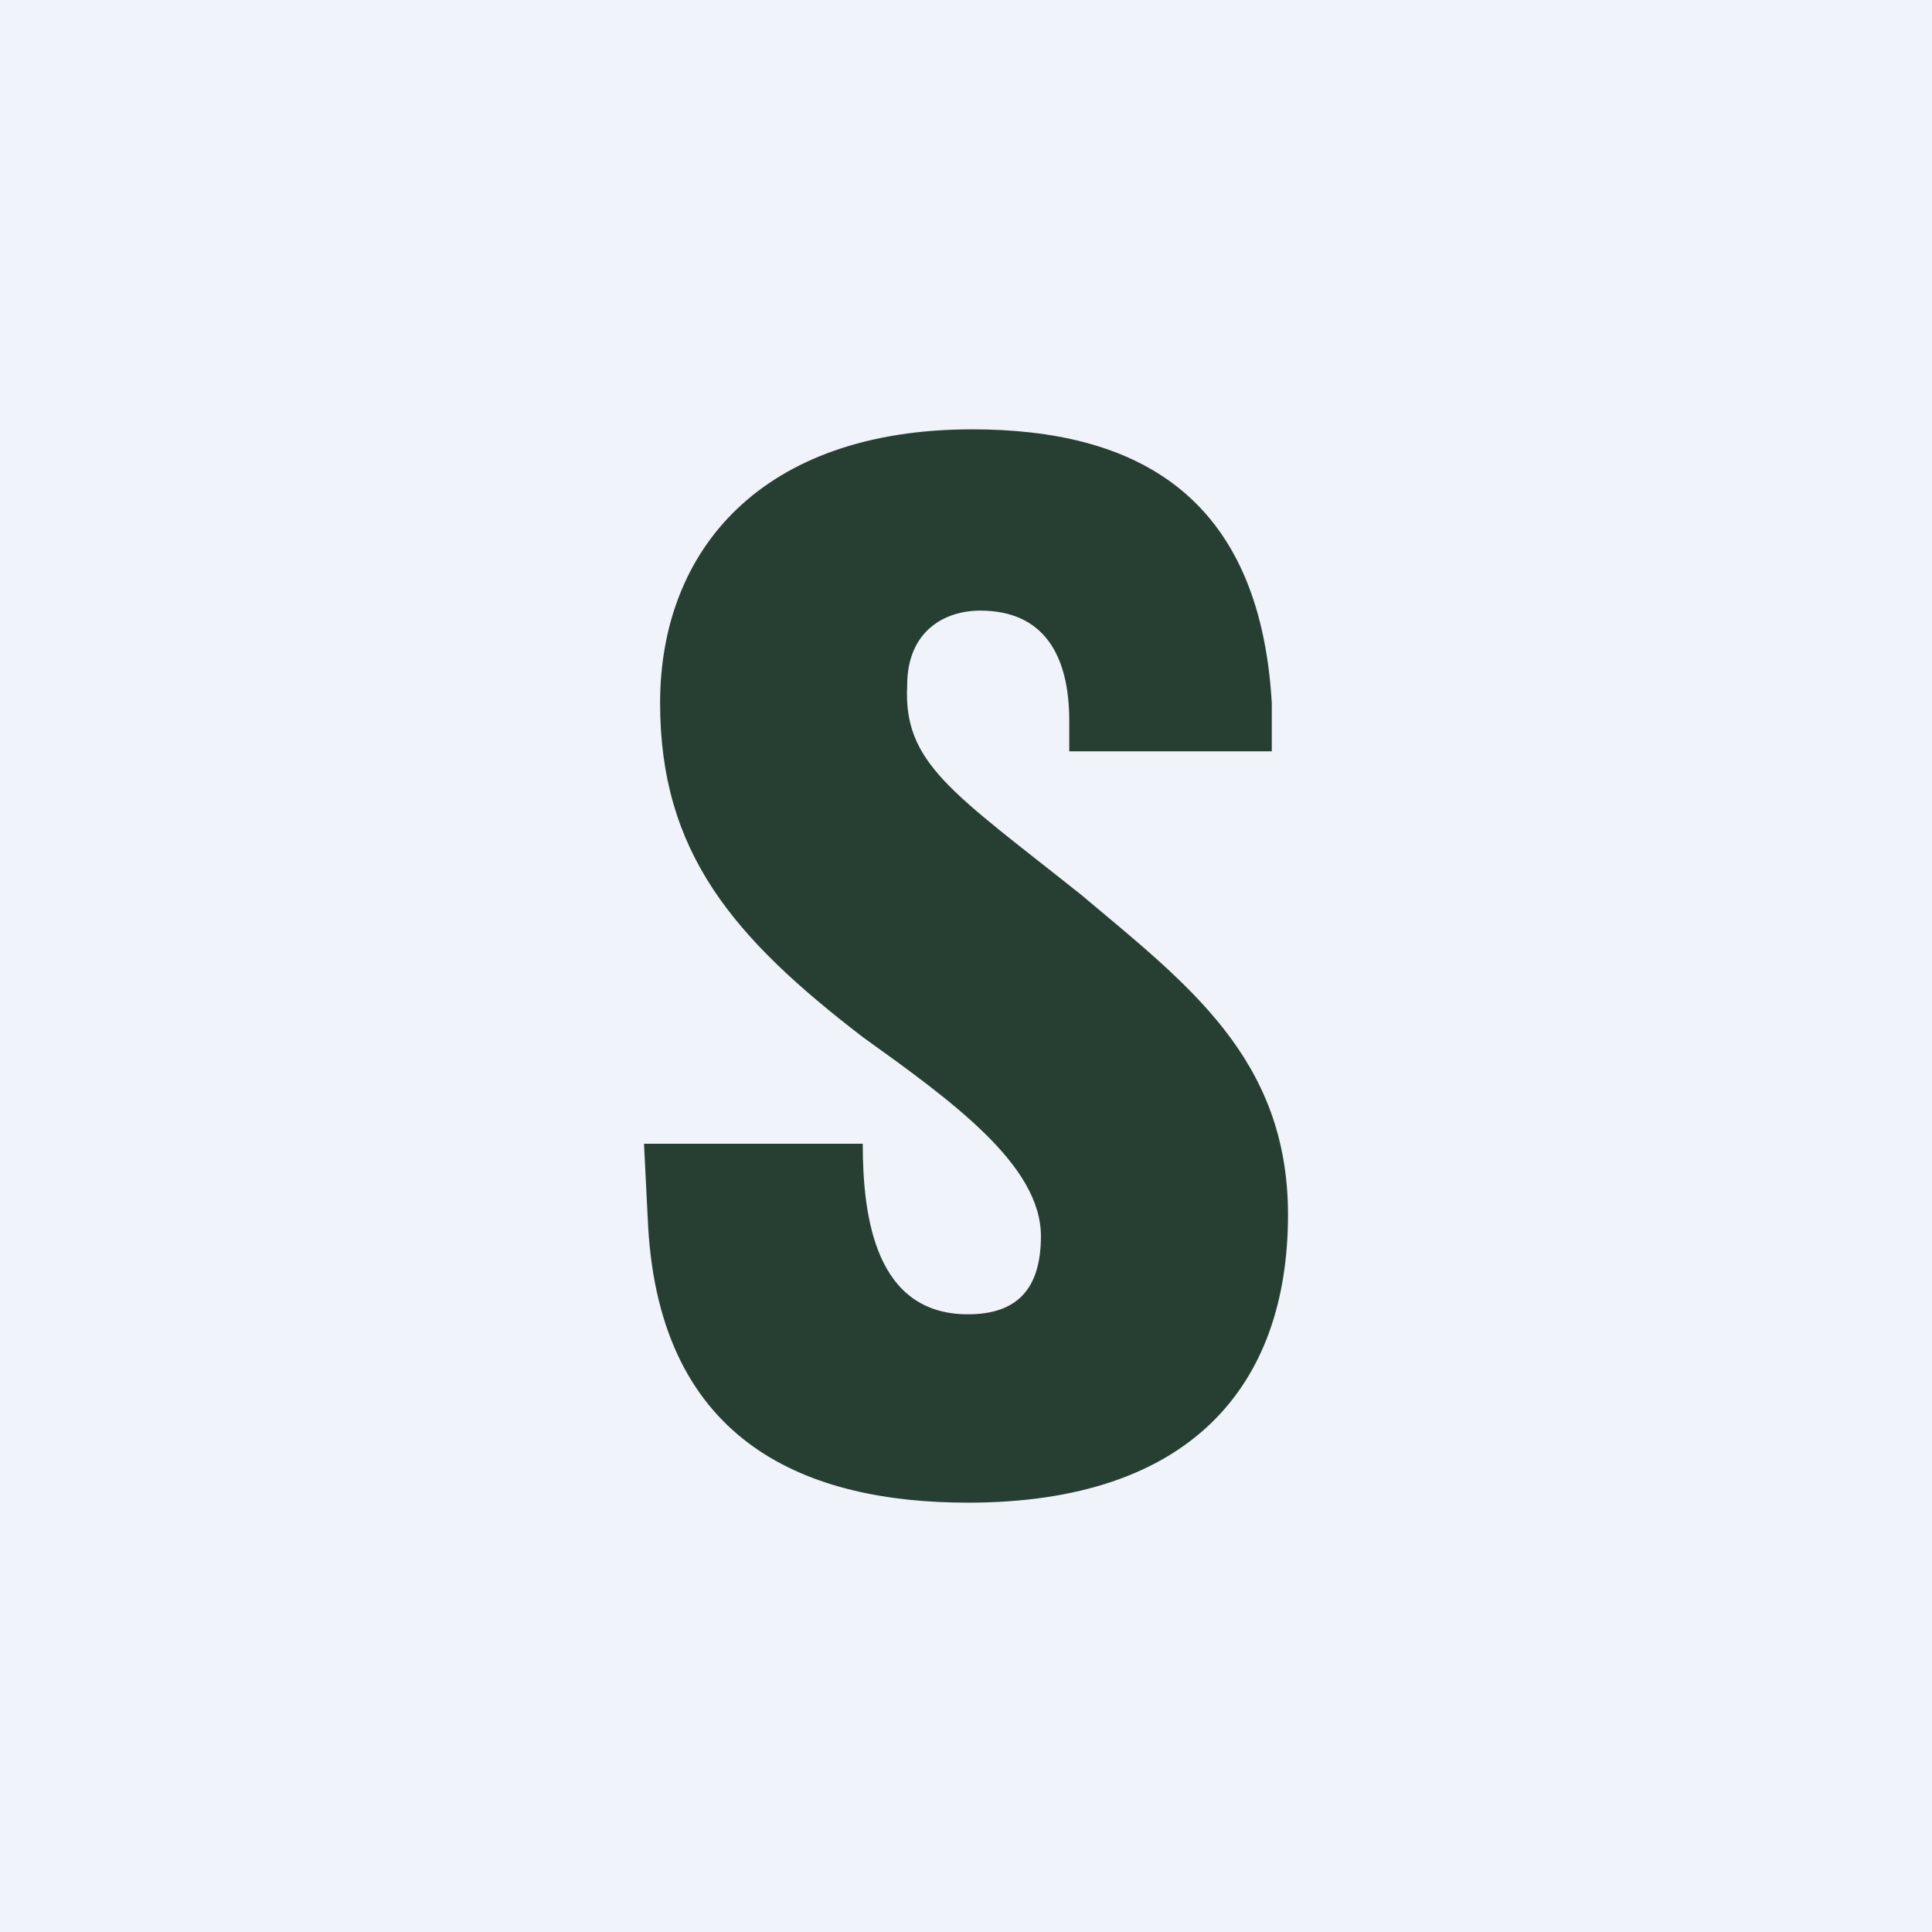
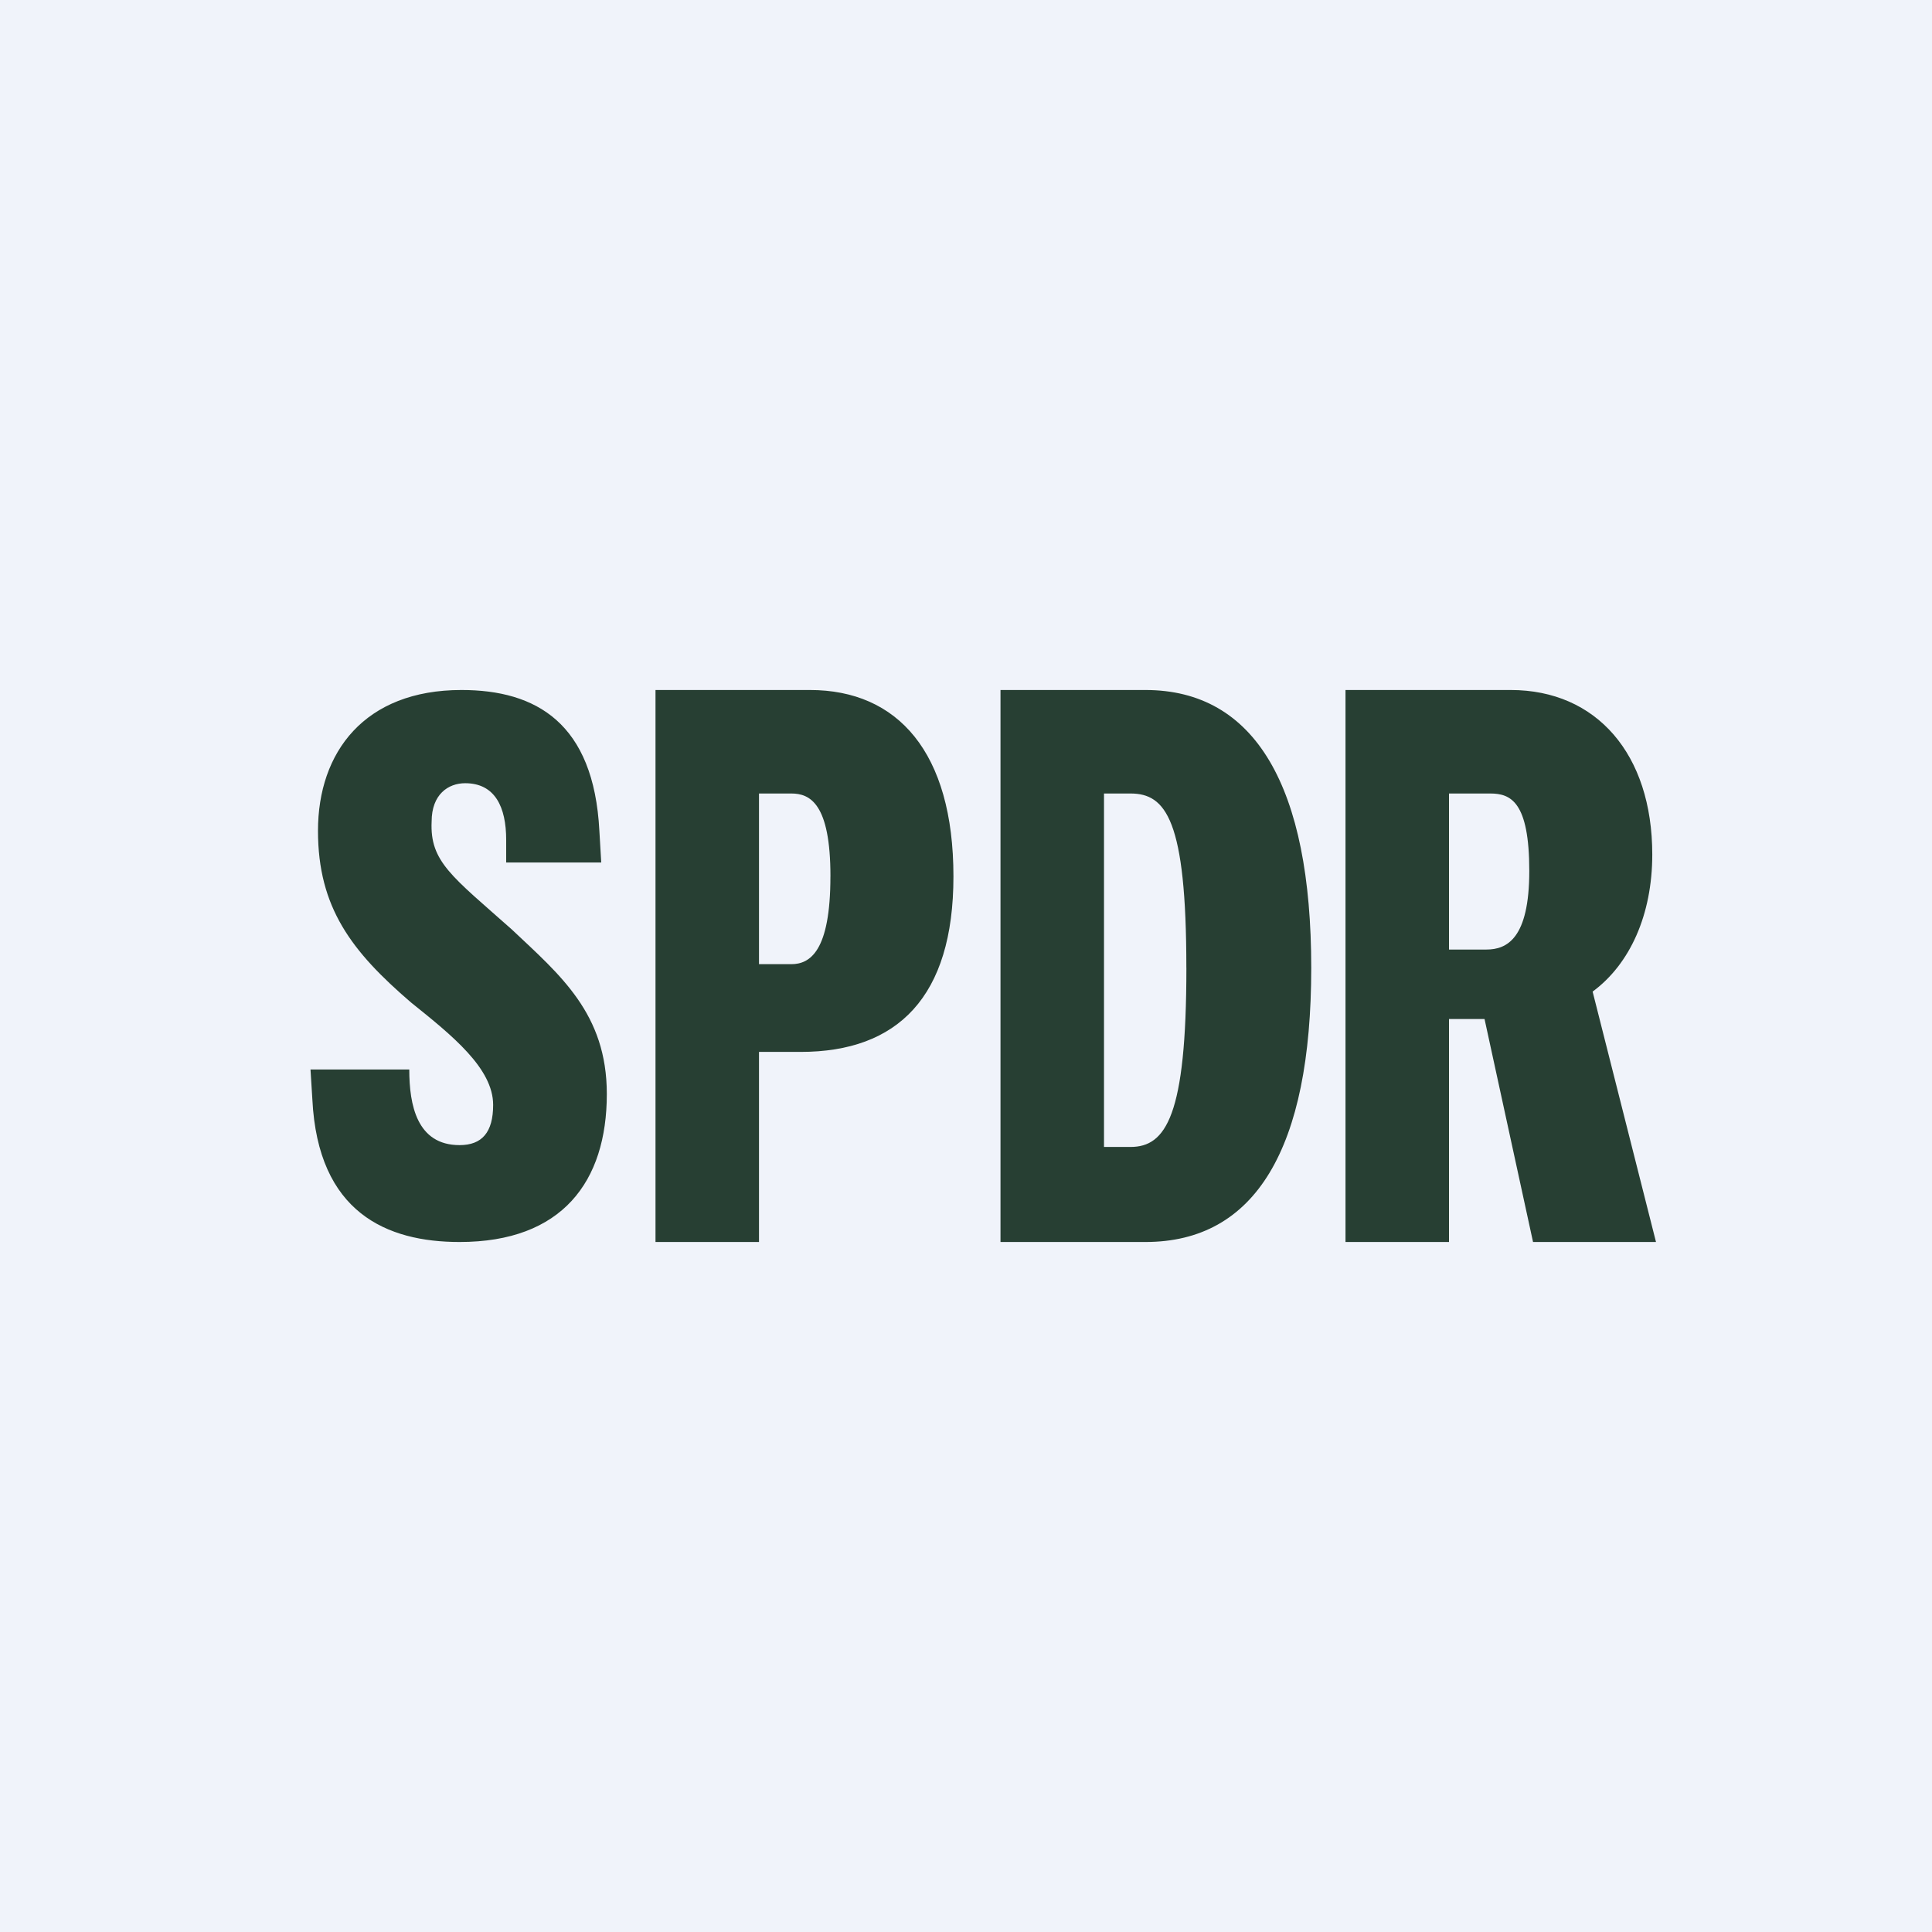
- <svg xmlns="http://www.w3.org/2000/svg" width="18" height="18" fill="none">
-   <path fill="#F0F3FA" d="M0 0h18v18H0z" />
-   <path d="M10.075 8.338C11.057 9.166 12 9.86 12 11.318 12 12.908 11.094 14 9.019 14c-1.472 0-2.868-.53-2.981-2.583L6 10.656h2.038c0 .699.125 1.589.98 1.589.454 0 .68-.232.68-.728 0-.663-.83-1.259-1.66-1.855C6.83 8.735 6.15 7.94 6.15 6.55 6.15 5.126 7.094 4 9.057 4c1.509 0 2.679.596 2.792 2.55V7H9.962v-.285c0-.596-.226-1.026-.83-1.026-.34 0-.68.198-.68.695-.037.729.416.993 1.623 1.954Z" fill="#273F33" />
+ <svg xmlns="http://www.w3.org/2000/svg" width="56" height="56" fill="none">
+   <path fill="#F0F3FA" d="M0 0h56v56H0z" />
+   <path d="M14.834 26.94c1.404 1.325 2.755 2.438 2.755 4.769 0 2.543-1.297 4.291-4.268 4.291-2.106 0-4.105-.848-4.267-4.133L9 31h2.863c0 1.026.22 2.192 1.458 2.192.649 0 .973-.37.973-1.166 0-1.06-1.189-2.013-2.377-2.966-1.729-1.484-2.7-2.755-2.7-4.98 0-2.279 1.35-4.08 4.158-4.08 2.161 0 3.835.954 3.998 4.08l.054.92h-2.755v-.656c0-.953-.324-1.642-1.189-1.642-.486 0-.972.318-.972 1.113-.054 1.165.594 1.589 2.323 3.125ZM42 23h1.193c.594 0 1.134.232 1.134 2.245 0 1.96-.648 2.278-1.242 2.278H42V23Zm6 13-1.837-7.258c1.08-.795 1.729-2.225 1.729-3.974 0-2.914-1.62-4.768-4.105-4.768H39v16h3v-6.464h1.03L44.436 36H48Zm-13.612-7.947c0 4.291-.594 5.192-1.62 5.192H32V23h.767c1.027 0 1.62.762 1.62 5.053ZM29 36h4.2c3.186 0 4.807-2.702 4.807-7.947S36.387 20 33.199 20H29v16Zm-4.93-10.596c0 2.172-.593 2.543-1.134 2.543H22V23h.936c.54 0 1.135.285 1.135 2.404Zm-.864 5.086c2.81 0 4.43-1.59 4.43-5.086 0-3.603-1.62-5.404-4.16-5.404H19v16h3v-5.51h1.206Z" fill="#273F33" />
</svg>
